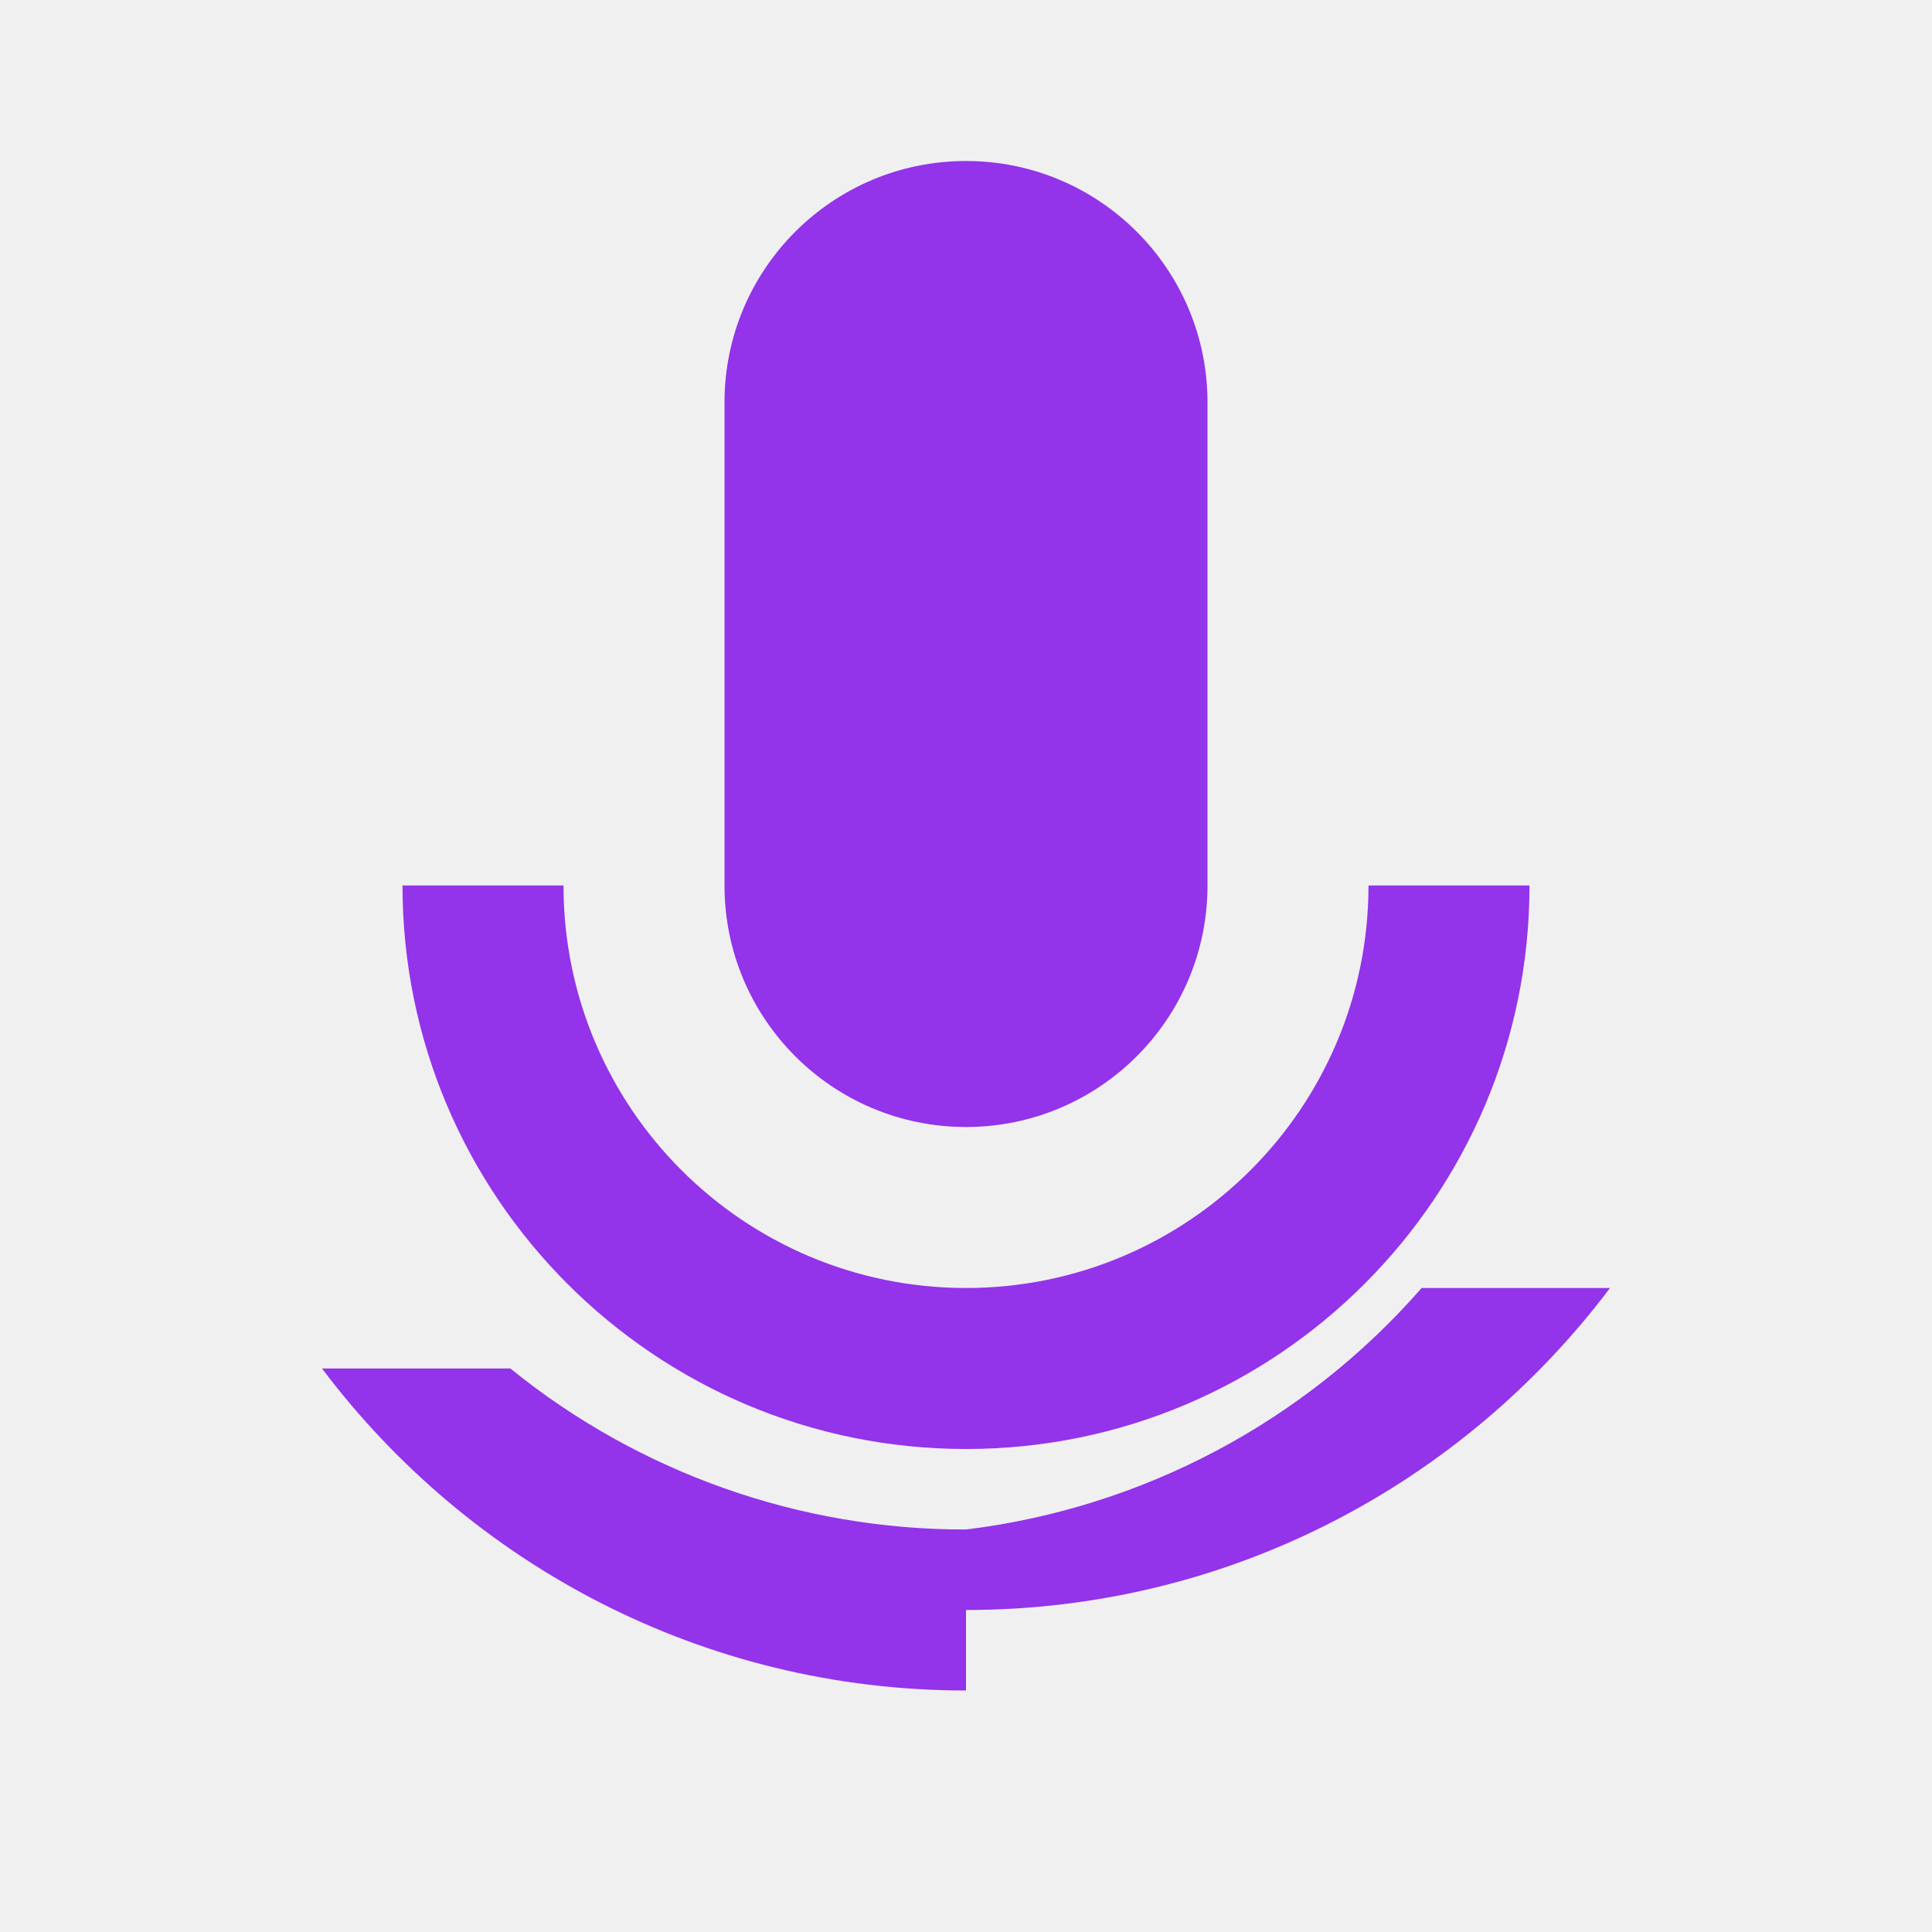
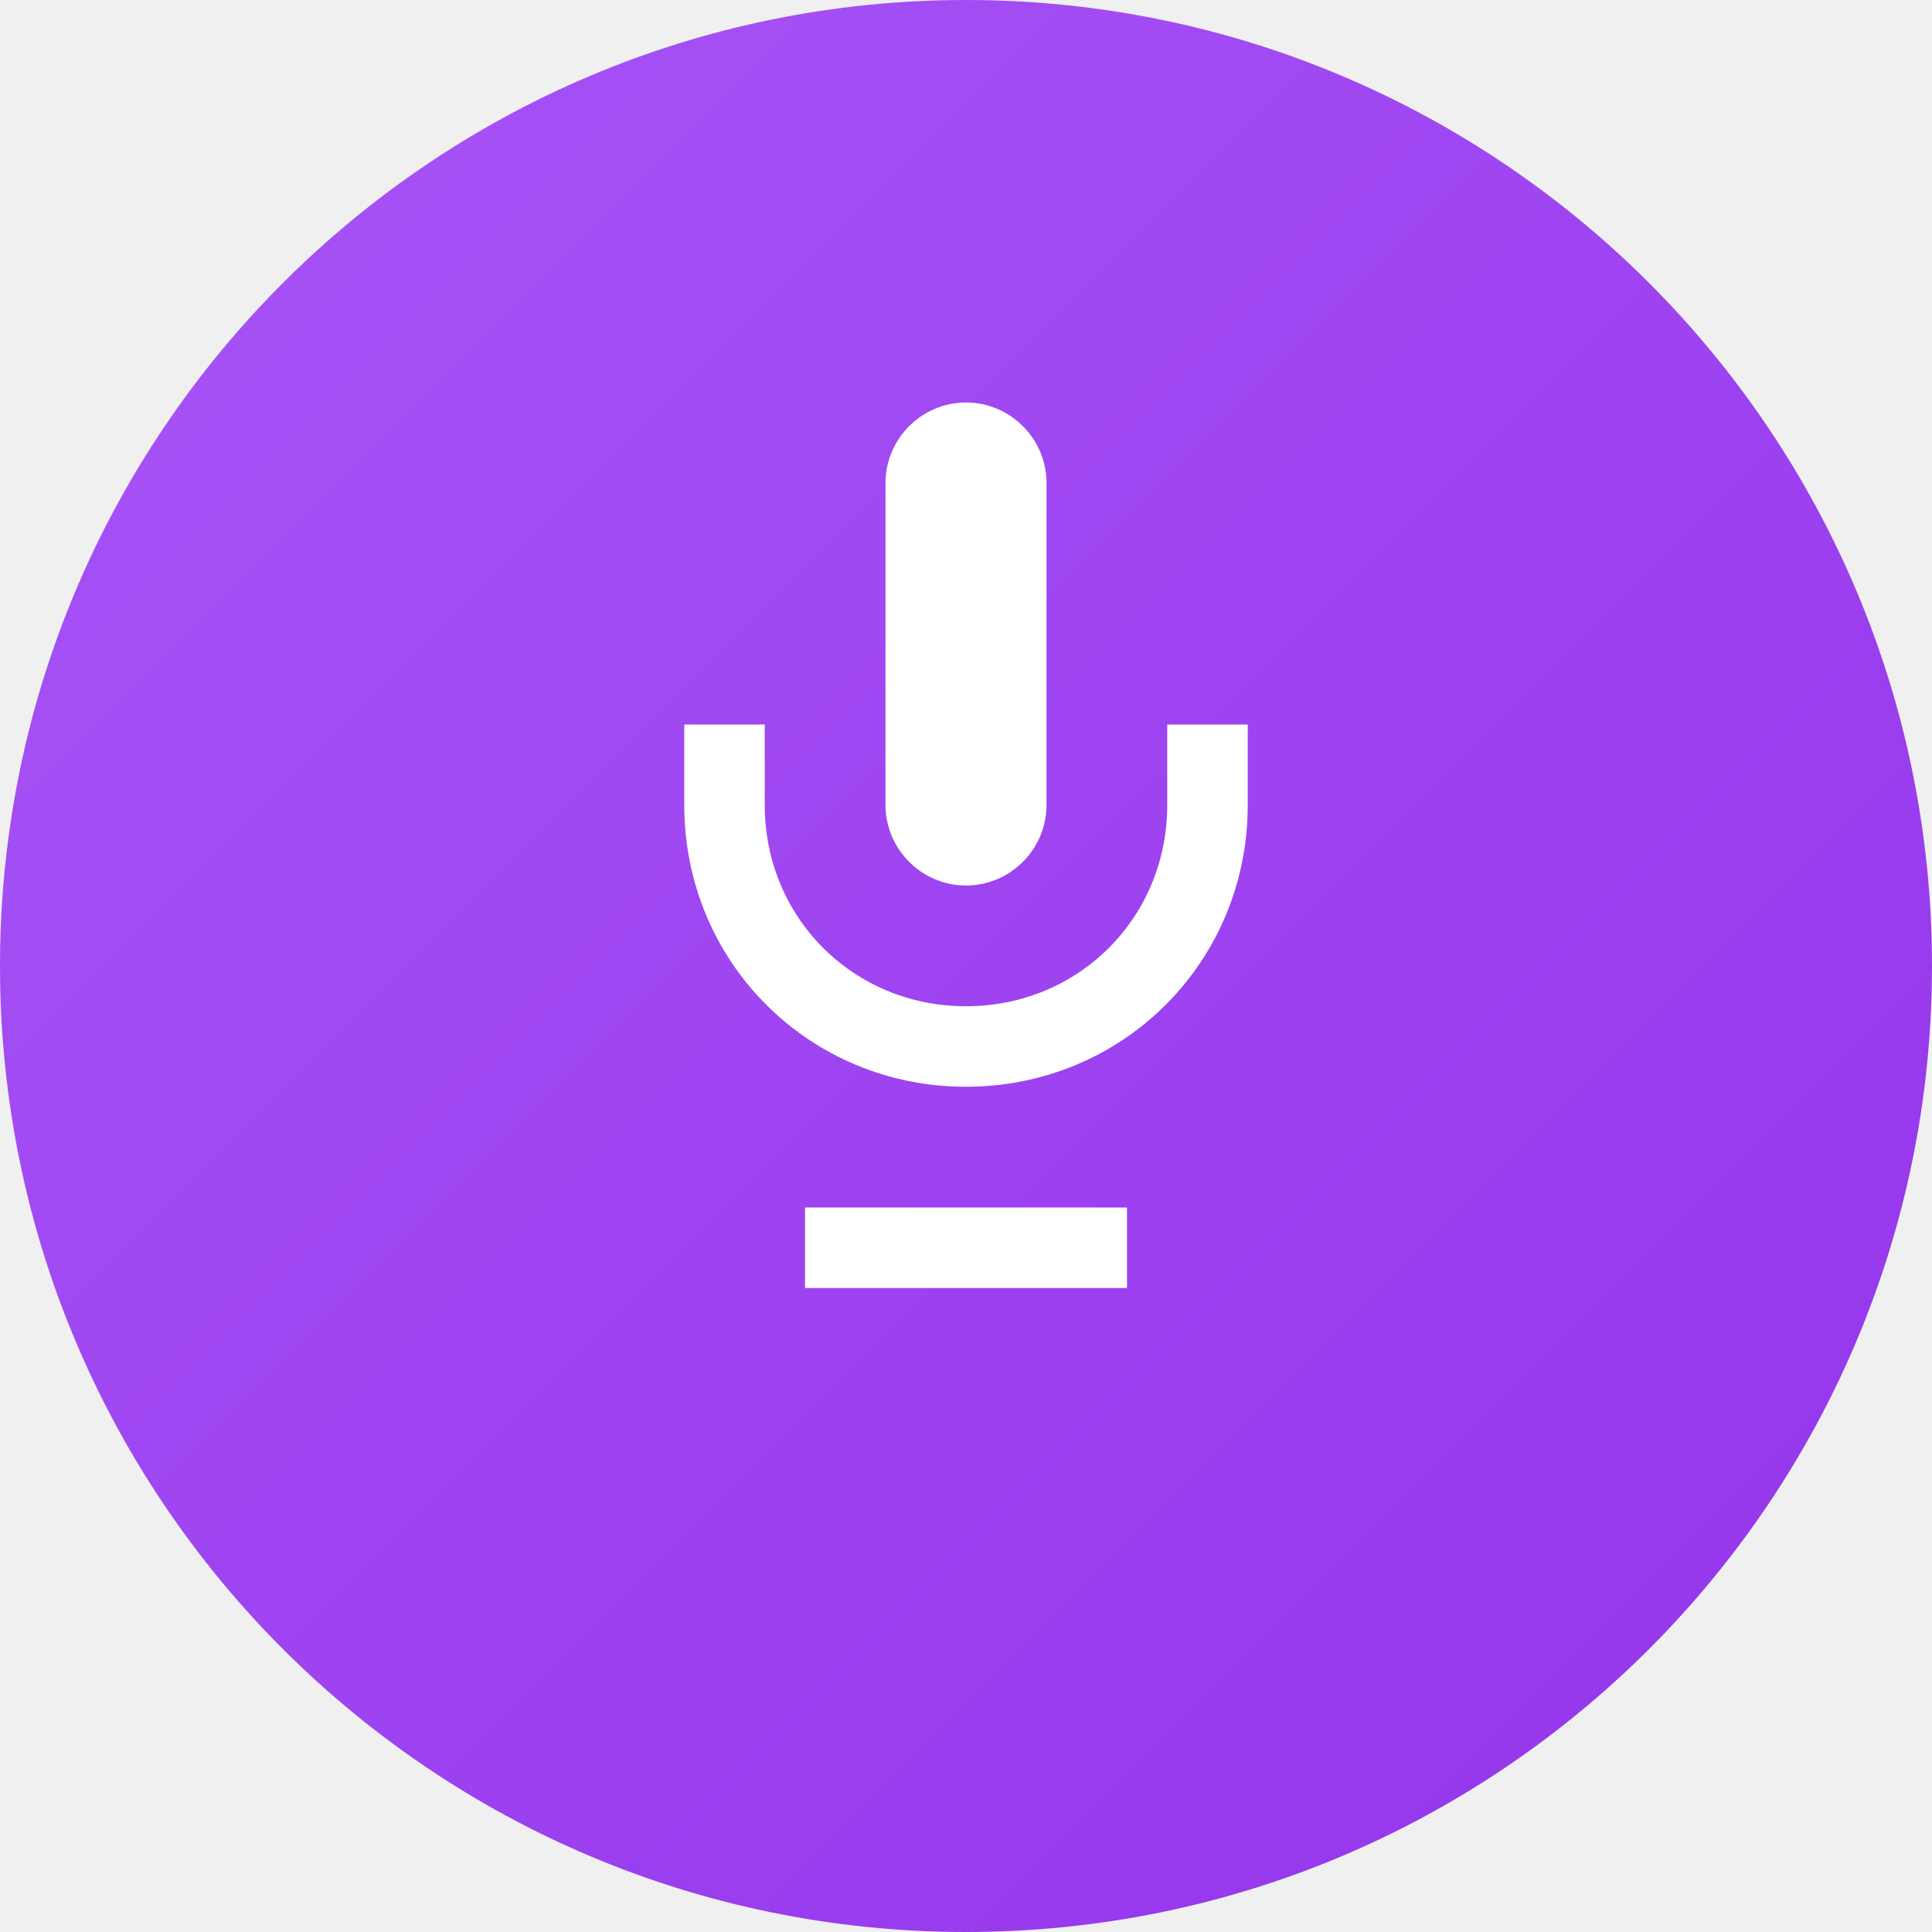
- <svg xmlns="http://www.w3.org/2000/svg" viewBox="0 0 24 24" fill="#9333ea">
-   <path d="M12 14a3 3 0 0 0 3-3V5a3 3 0 0 0-6 0v6a3 3 0 0 0 3 3Zm5-3a5 5 0 0 1-10 0H5a7 7 0 0 0 14 0h-2Zm-5 9c3.27 0 6.17-1.57 8-4h-2.34A8.96 8.96 0 0 1 12 19a8.96 8.96 0 0 1-5.66-2H4c1.83 2.43 4.73 4 8 4Z" />
+ <svg xmlns="http://www.w3.org/2000/svg" viewBox="0 0 48 48" width="48" height="48">
+   <defs>
+     <linearGradient id="bg" x1="0%" y1="0%" x2="100%" y2="100%">
+       <stop offset="0%" style="stop-color:#a855f7;stop-opacity:1" />
+       <stop offset="100%" style="stop-color:#9333ea;stop-opacity:1" />
+     </linearGradient>
+   </defs>
+   <circle cx="24" cy="24" r="24" fill="url(#bg)" />
+   <g transform="translate(12, 8)" fill="white">
+     <path d="M12 2C10.9 2 10 2.9 10 4V12C10 13.1 10.9 14 12 14C13.1 14 14 13.1 14 12V4C14 2.9 13.1 2 12 2Z" />
+     <path d="M19 10V12C19 15.9 15.9 19 12 19C8.1 19 5 15.9 5 12V10H7V12C7 14.8 9.2 17 12 17C14.8 17 17 14.8 17 12V10H19Z" />
+     <path d="M12 19V22H8V24H16V22H12V19Z" />
+   </g>
</svg>
